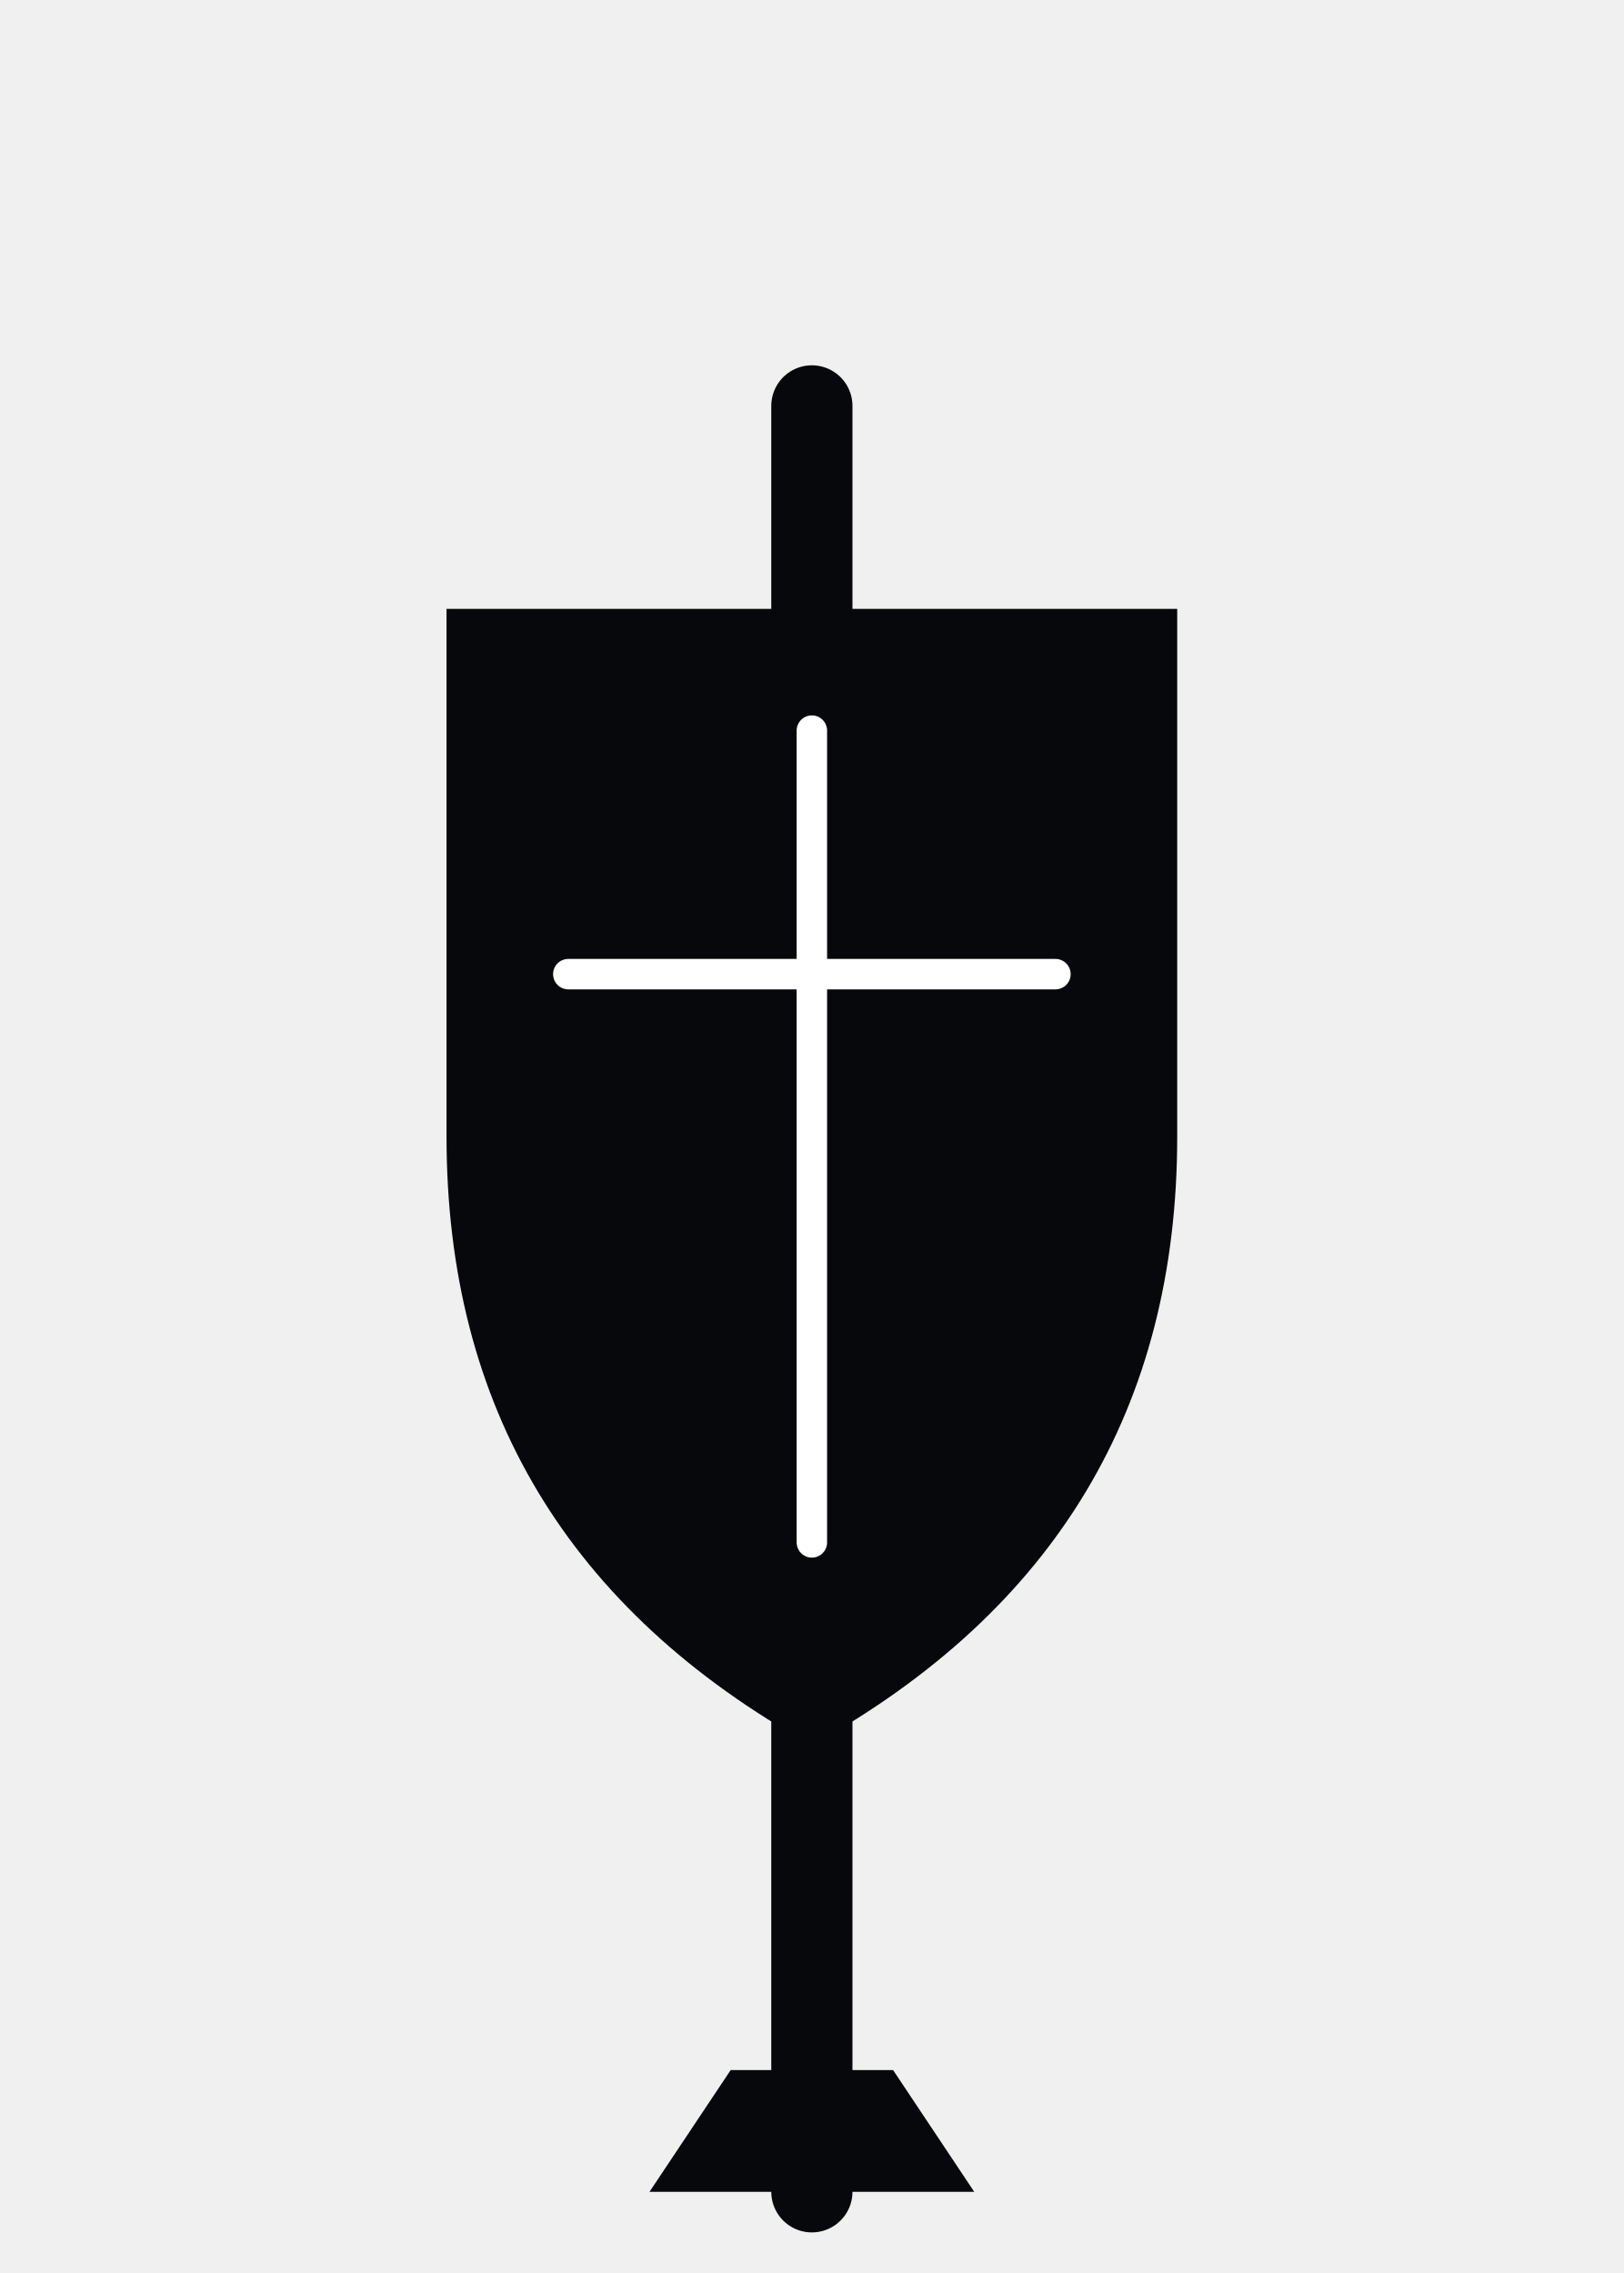
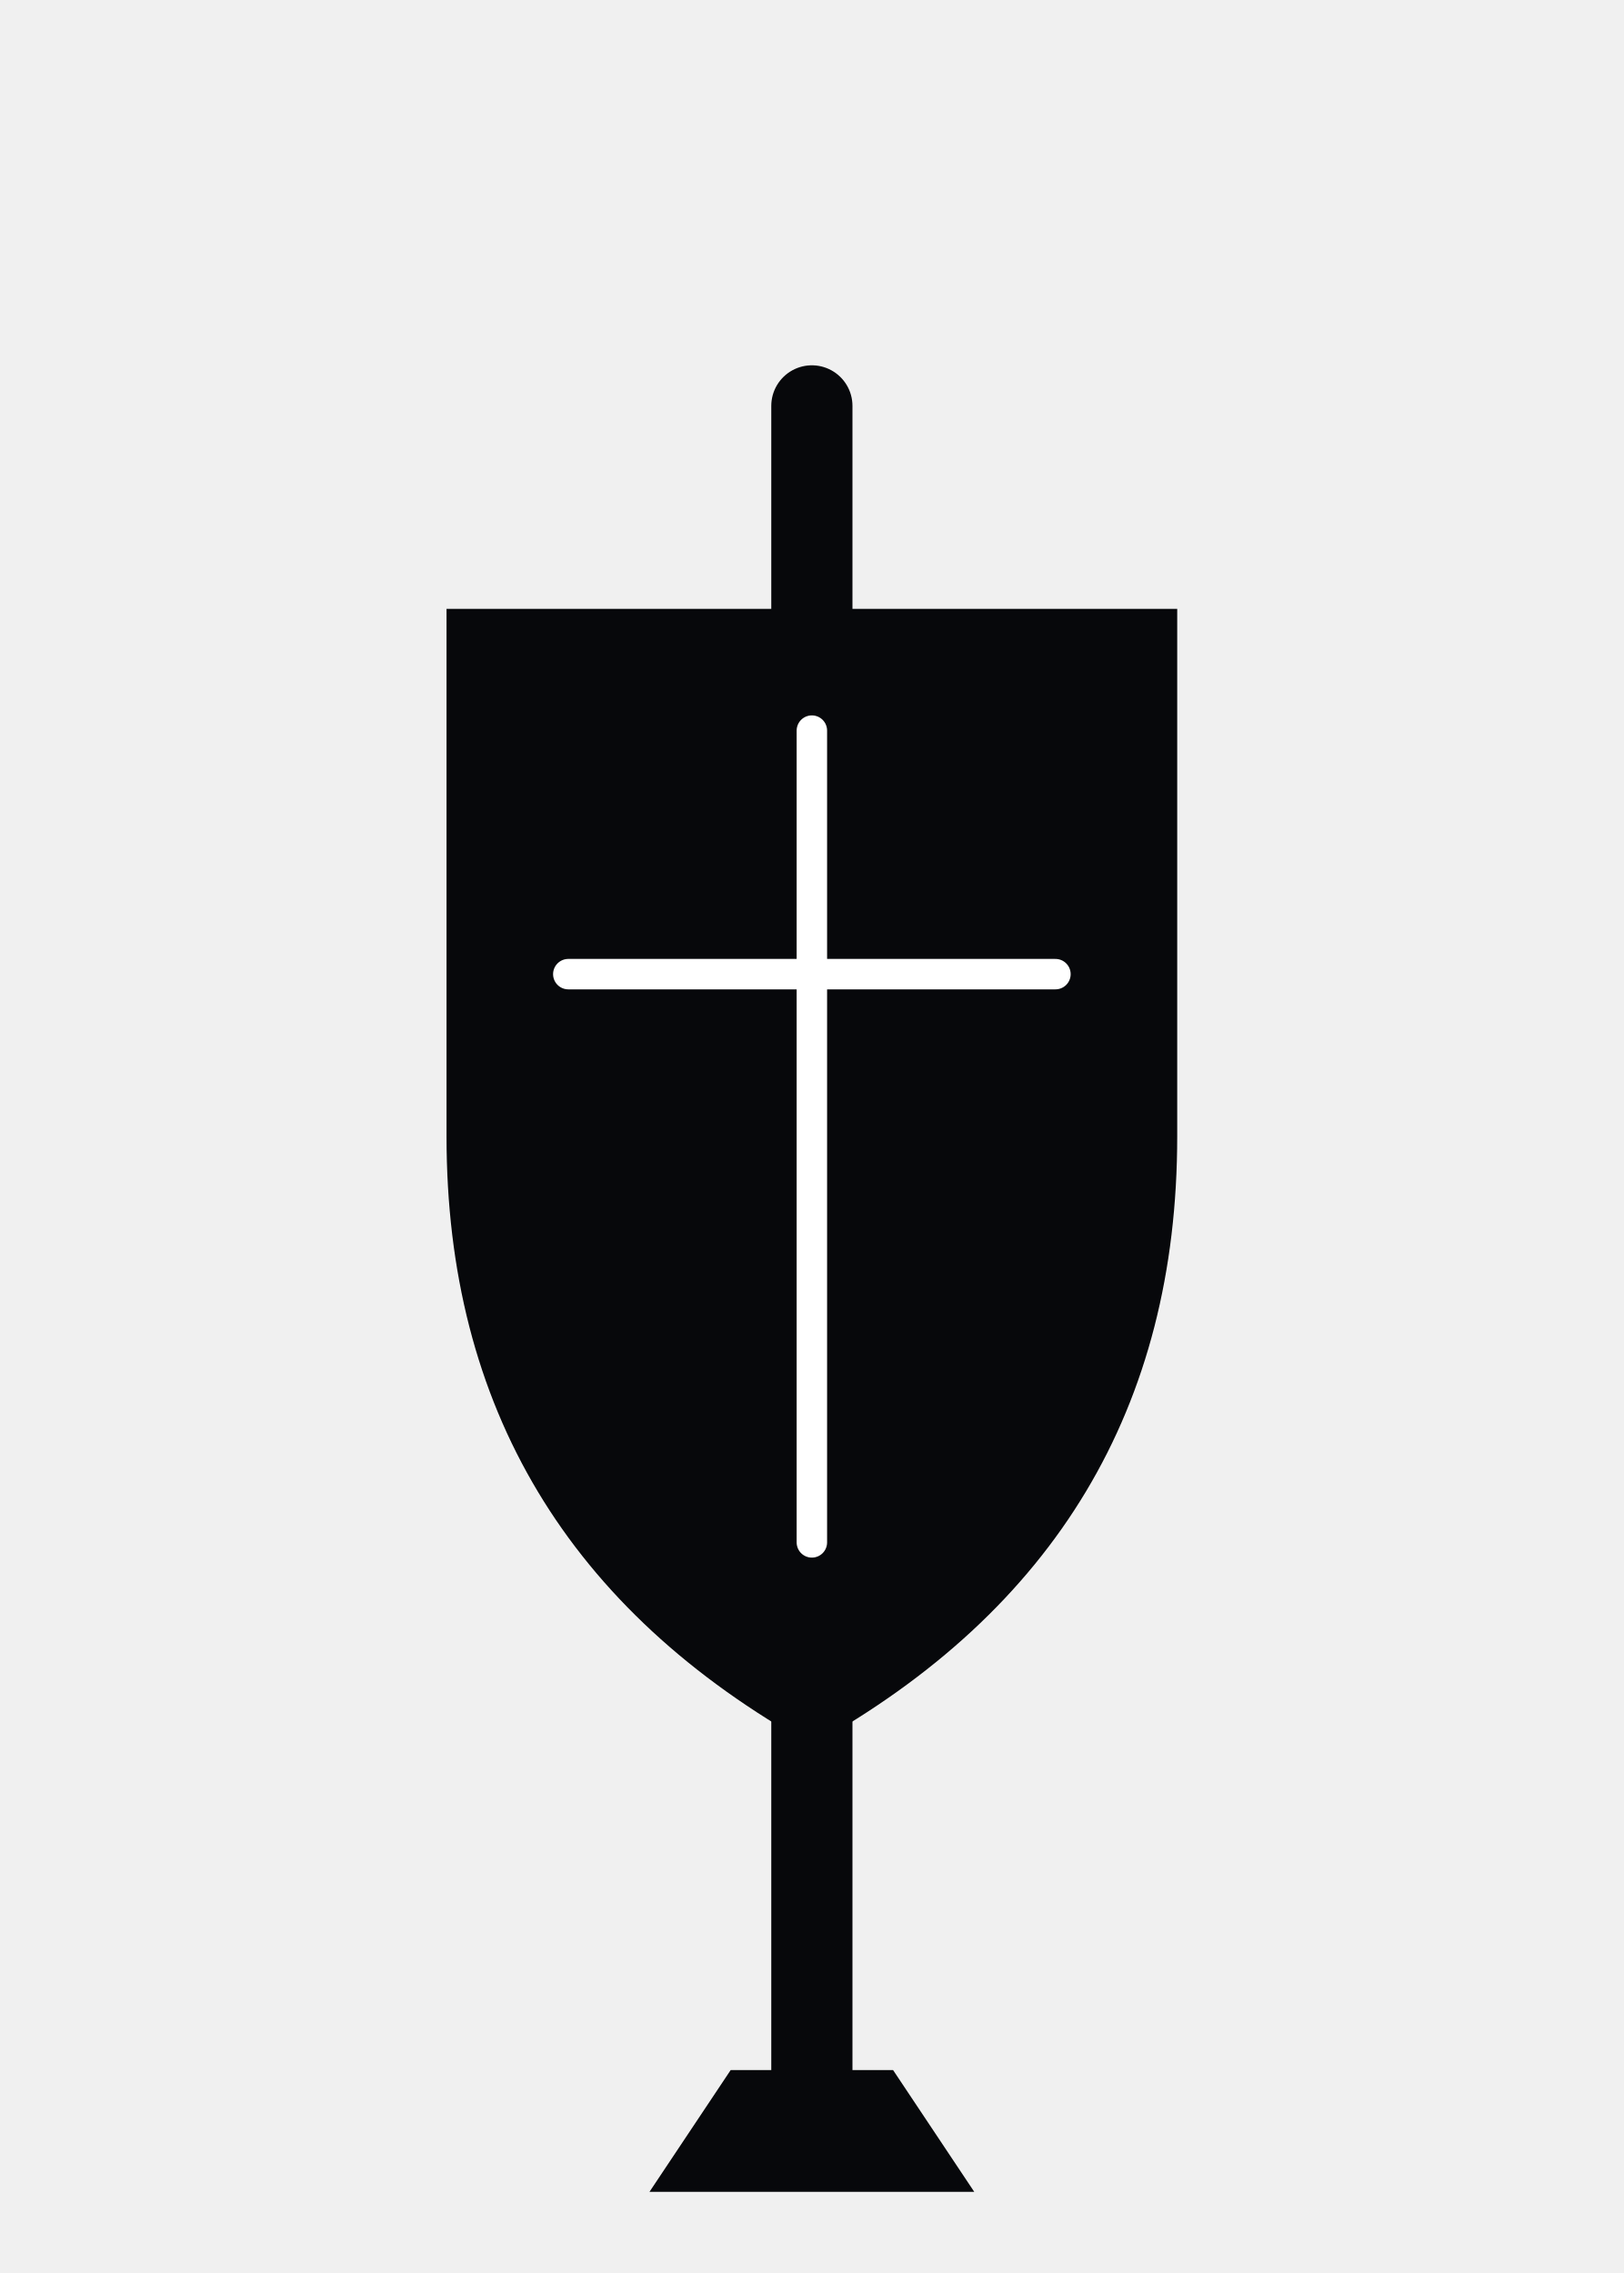
<svg xmlns="http://www.w3.org/2000/svg" viewBox="20 20 80 112" data-height="512">
-   <g id="body" fill="#07080B" stroke="#07080B" stroke-linecap="round" stroke-linejoin="round" stroke-width="0">
-     <line x1="60" y1="128" x2="60" y2="40" stroke-width="4" />
-     <path d="M42 50 L78 50 L78 76 Q78 96 60 106 Q42 96 42 76Z" />
-     <path d="M52 128 L68 128 L64 122 L56 122Z" />
+   <g id="part:base" data-pivot="60 128">
+     <g class="shape" fill="#07080B" stroke="#07080B" stroke-linecap="round" stroke-linejoin="round" stroke-width="0">
+       <path d="M52 128 L68 128 L64 122 L56 122Z" />
+     </g>
  </g>
-   <g id="glow" fill="#FFFFFF" stroke="#FFFFFF" stroke-linecap="round" stroke-width="0">
-     <path d="M60 56 L60 96 M48 68 L72 68" fill="none" stroke-width="1.5" />
+   <g id="part:target" data-pivot="60 124">
+     <g class="shape" fill="#07080B" stroke="#07080B" stroke-linecap="round" stroke-linejoin="round" stroke-width="0">
+       <line x1="60" y1="124" x2="60" y2="40" stroke-width="4" />
+       <path d="M42 50 L78 50 L78 76 Q78 96 60 106 Q42 96 42 76Z" />
+     </g>
+     <g class="glow" fill="#FFFFFF" stroke="#FFFFFF" stroke-linecap="round" stroke-width="0">
+       <path d="M60 56 L60 96 M48 68 L72 68" fill="none" stroke-width="1.5" />
+     </g>
  </g>
</svg>
